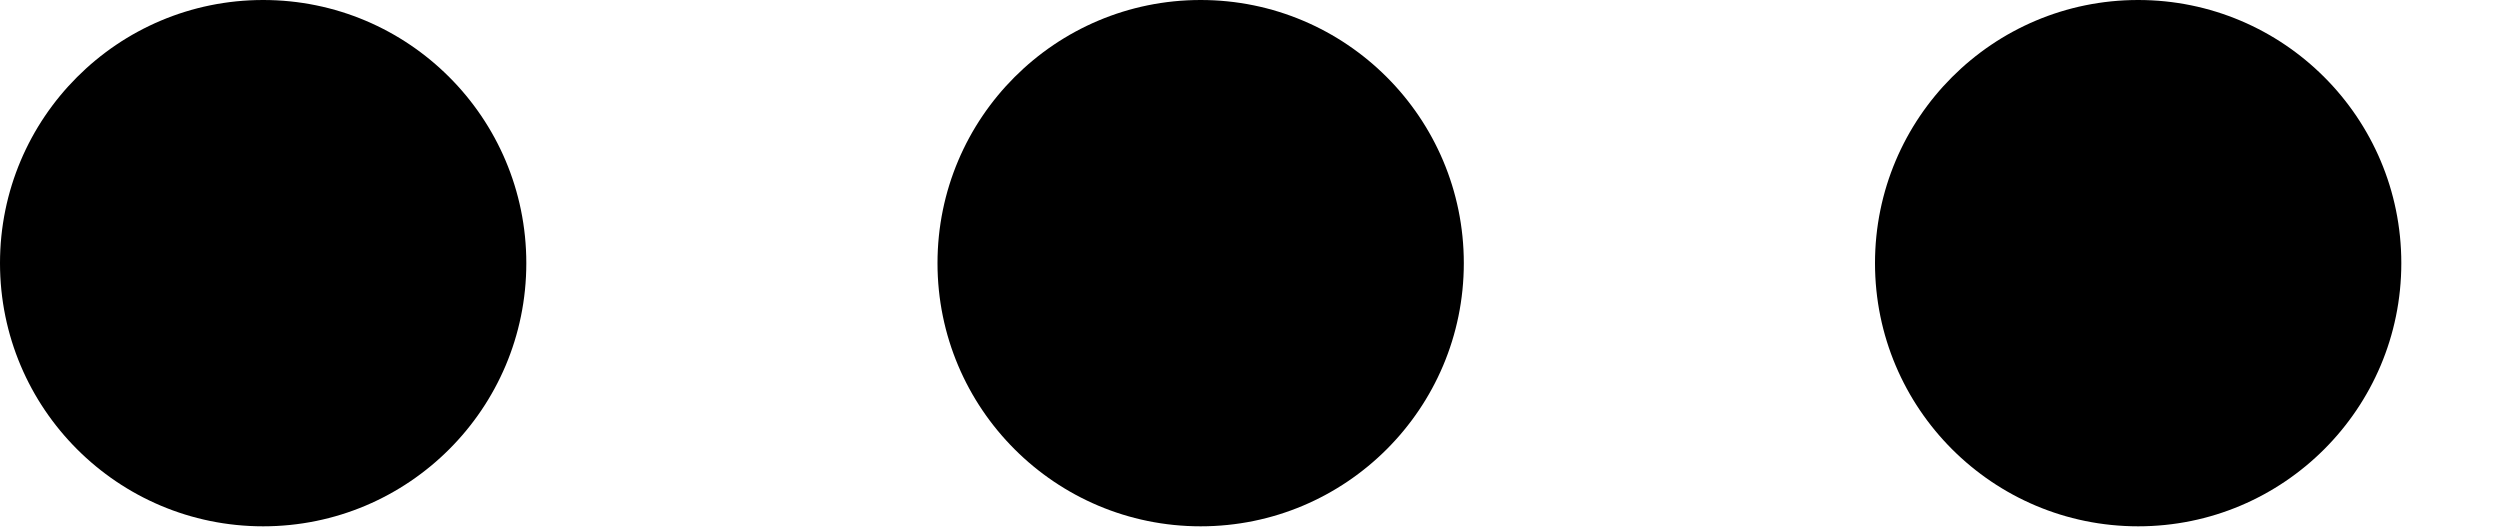
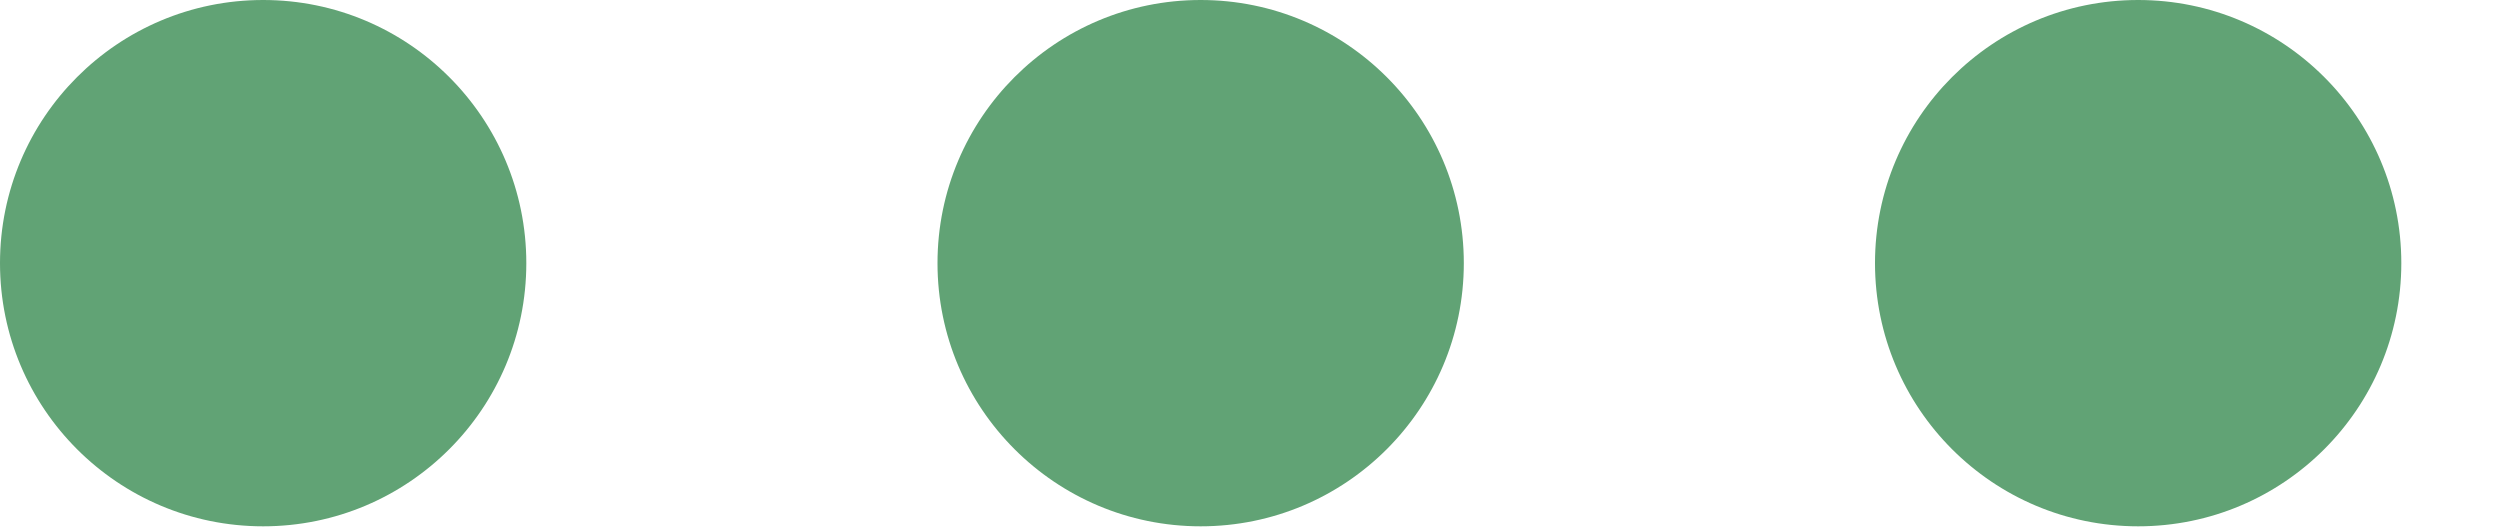
<svg xmlns="http://www.w3.org/2000/svg" width="19" height="4" viewBox="0 0 19 4" fill="none">
-   <circle cx="2" cy="2" r="2" fill="black" />
-   <circle cx="9.125" cy="2" r="2" fill="black" />
-   <circle cx="16.25" cy="2" r="2" fill="black" />
+   <circle cx="2" cy="2" r="2" fill="#61A375" />
+   <circle cx="9.125" cy="2" r="2" fill="#61A375" />
+   <circle cx="16.25" cy="2" r="2" fill="#61A375" />
</svg>
